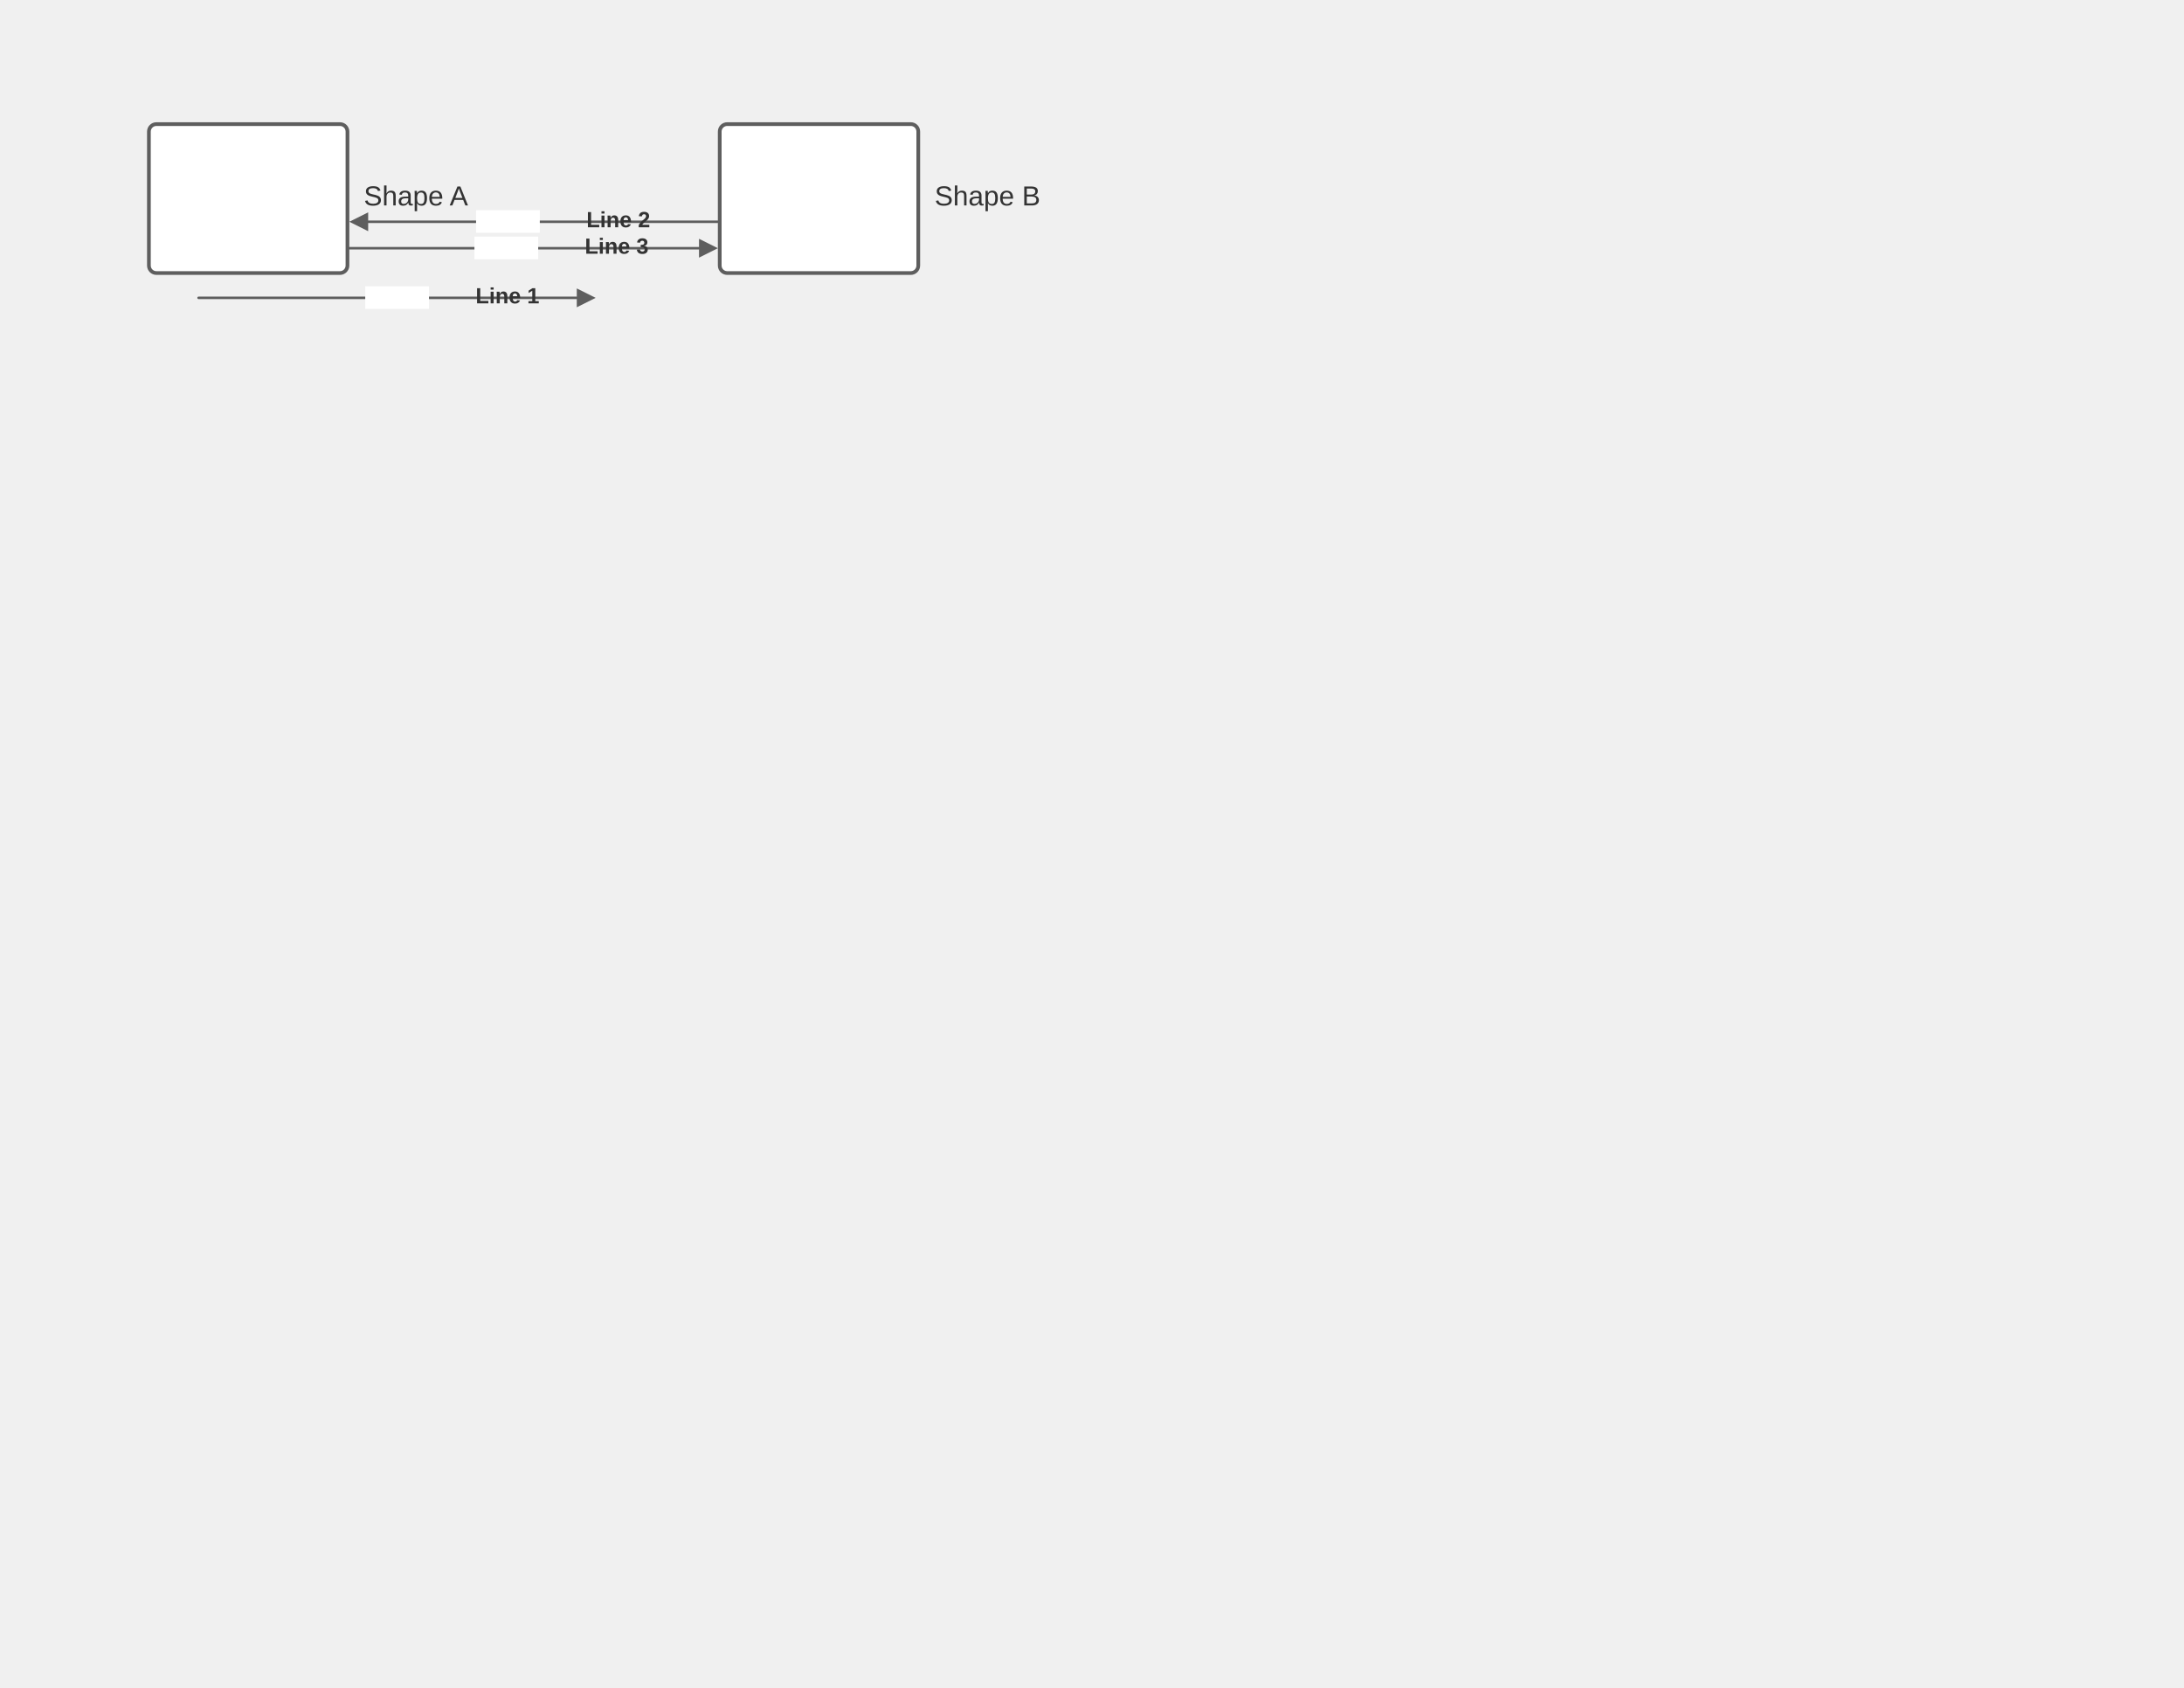
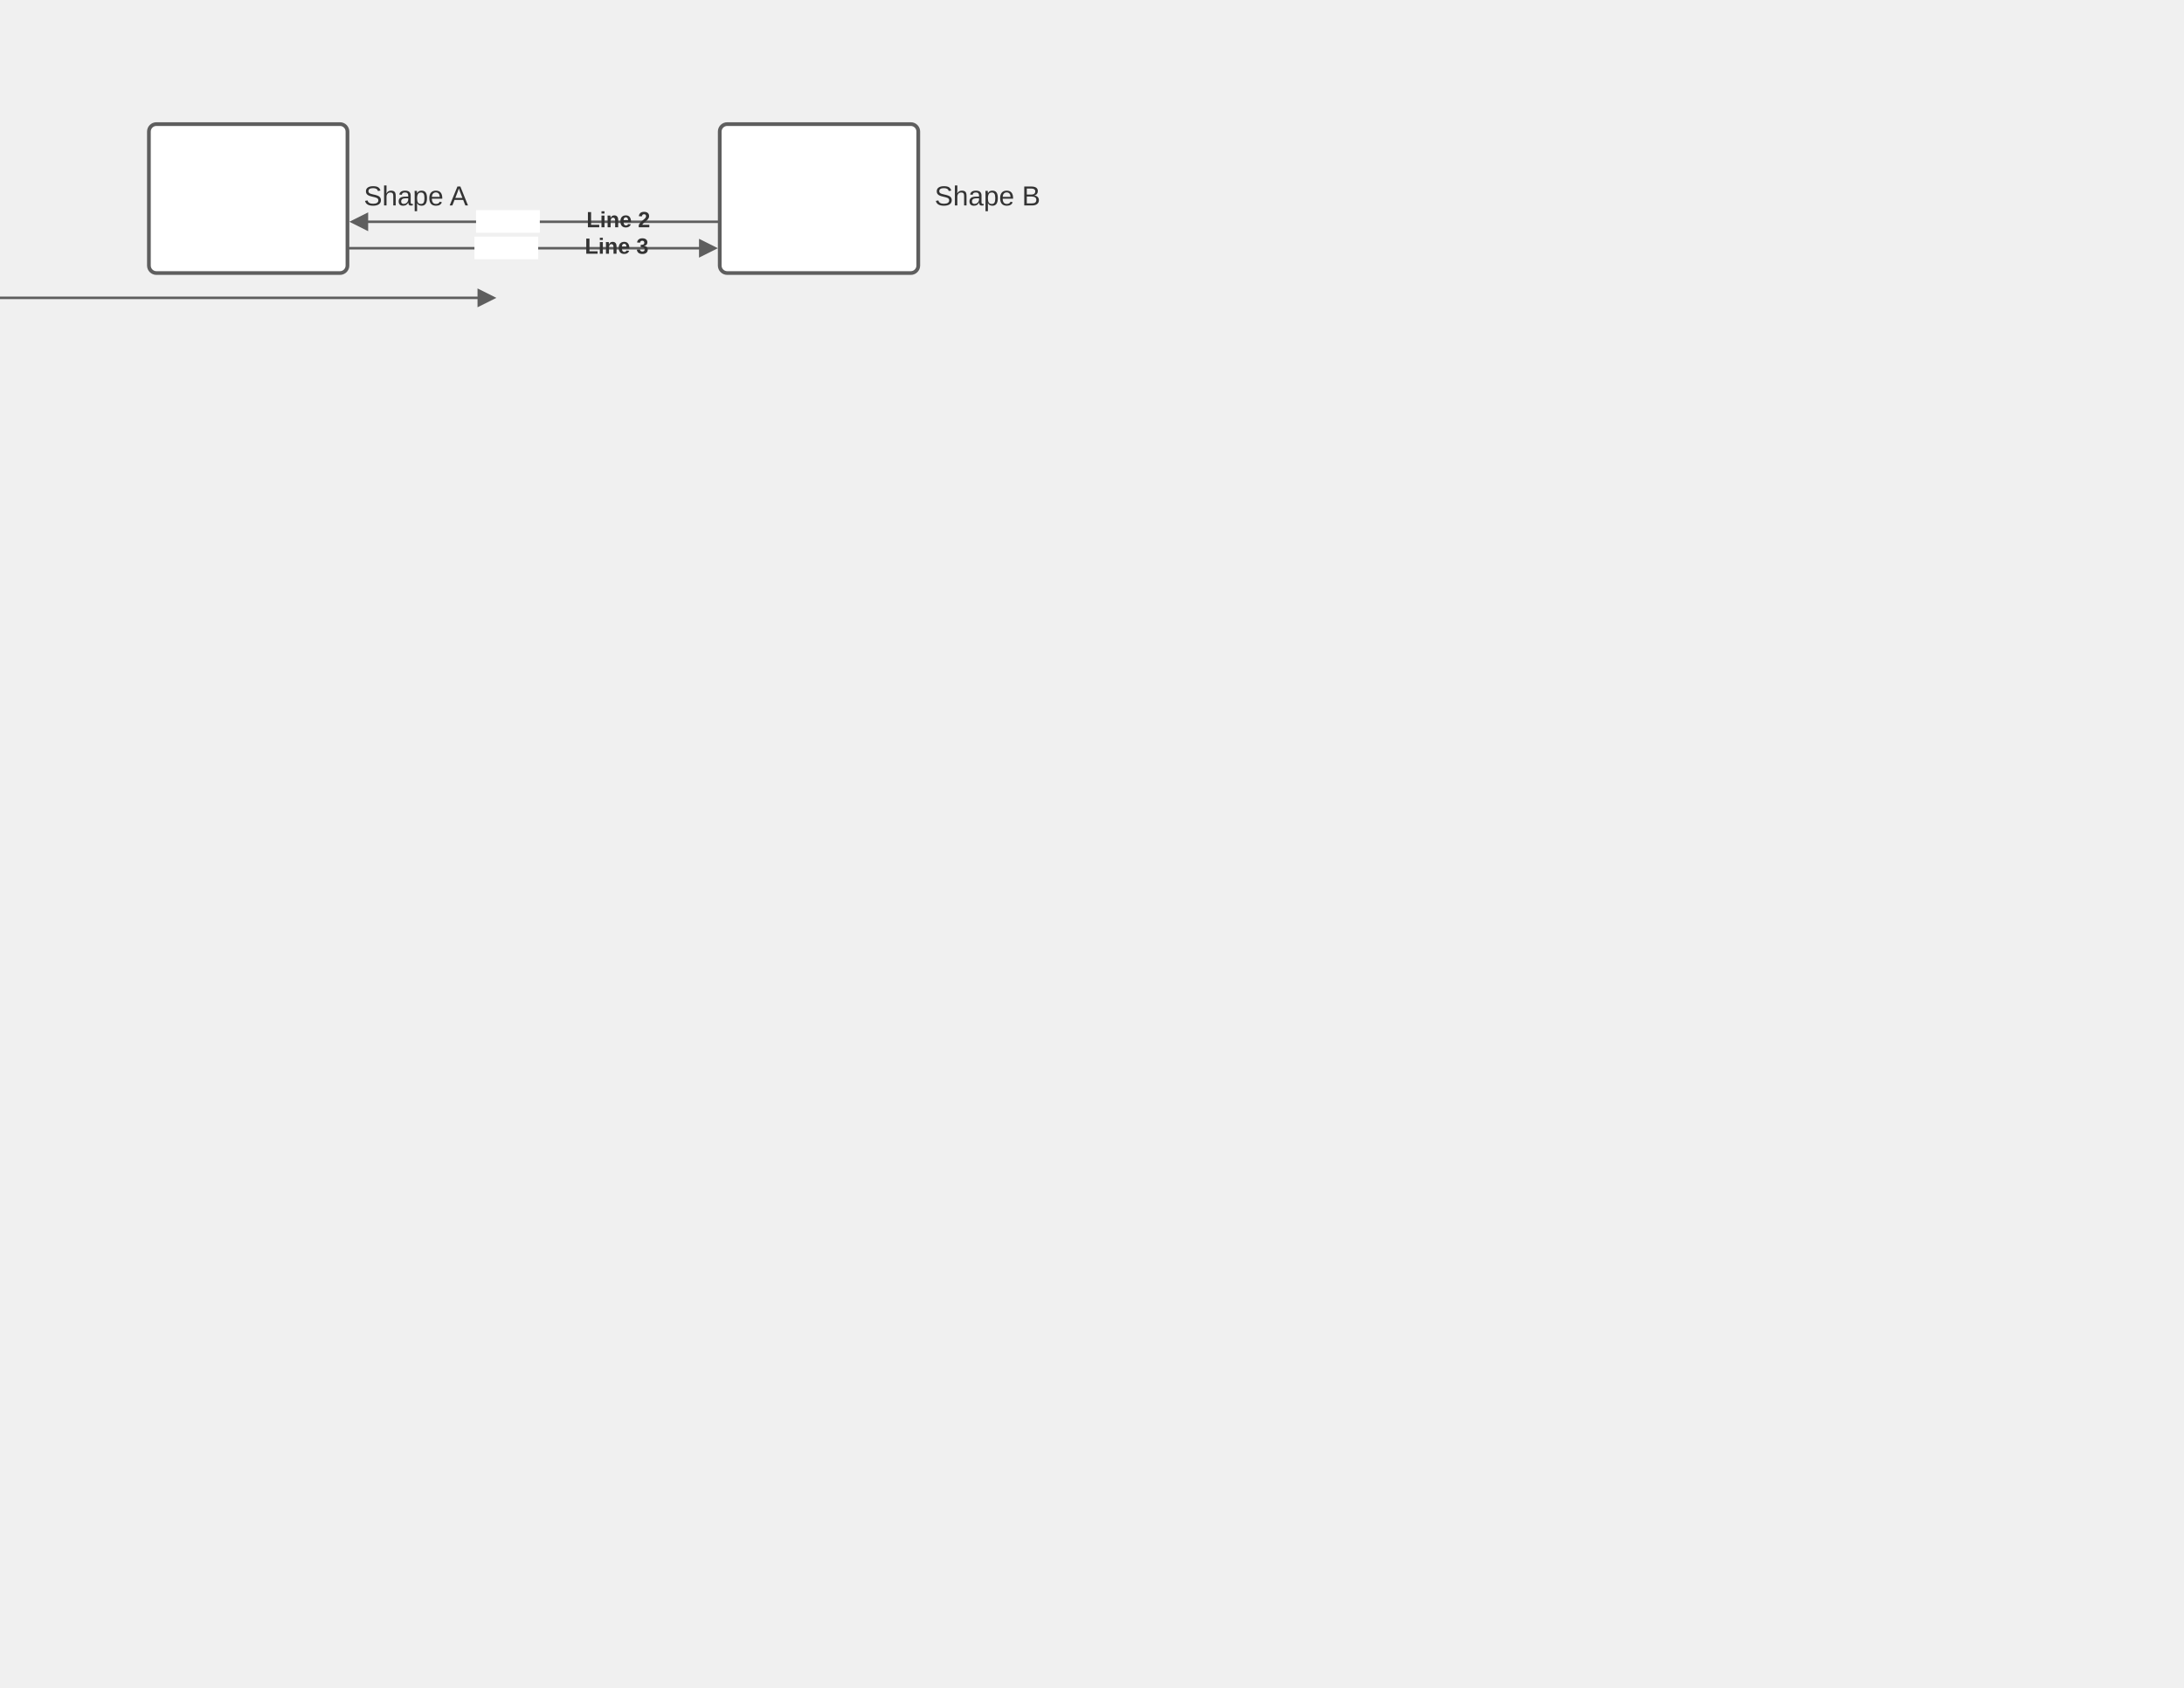
<svg xmlns="http://www.w3.org/2000/svg" xmlns:ns1="http://schemas.microsoft.com/visio/2003/SVGExtensions/" xmlns:xlink="http://www.w3.org/1999/xlink" width="11in" height="8.5in" viewBox="0 0 792 612" xml:space="preserve" color-interpolation-filters="sRGB" class="st8">
  <ns1:documentProperties ns1:langID="3081" ns1:metric="true" ns1:viewMarkup="false">
    <ns1:userDefs>
      <ns1:ud ns1:nameU="msvConvertTheme" />
    </ns1:userDefs>
  </ns1:documentProperties>
  <style type="text/css">
	
		.st1 {fill:#ffffff;stroke:#5e5e5e;stroke-linecap:round;stroke-linejoin:round;stroke-width:1.35}
		.st2 {fill:#333333;font-family:Arial;font-size:0.833em}
		.st3 {marker-end:url(#mrkr4-16);stroke:#5e5e5e;stroke-linecap:round;stroke-linejoin:round;stroke-width:0.9}
		.st4 {fill:#5e5e5e;fill-opacity:1;stroke:#5e5e5e;stroke-opacity:1;stroke-width:0.263}
- 		.st5 {fill:#ffffff;stroke:none;stroke-linecap:butt;stroke-width:7.2}
+ 		.st5 {fill:#ffffff;stroke:none;stroke-linecap:butt}
		.st6 {fill:#333333;font-family:Arial;font-size:0.667em;font-weight:bold}
- 		.st7 {fill:#ffffff;stroke:none;stroke-linecap:butt}
+ 		.st7 {fill:#ffffff;stroke:none;stroke-linecap:butt;stroke-width:7.2}
		.st8 {fill:none;fill-rule:evenodd;font-size:12px;overflow:visible;stroke-linecap:square;stroke-miterlimit:3}
	
	</style>
  <defs id="Markers">
    <g id="lend4">
      <path d="M 2 1 L 0 0 L 2 -1 L 2 1 " style="stroke:none" />
    </g>
    <marker id="mrkr4-16" class="st4" ns1:arrowType="4" ns1:arrowSize="2" ns1:setback="7.6" refX="-7.6" orient="auto" markerUnits="strokeWidth" overflow="visible">
      <use xlink:href="#lend4" transform="scale(-3.8,-3.8) " />
    </marker>
  </defs>
  <g ns1:mID="0" ns1:index="1" ns1:groupContext="foregroundPage">
    <ns1:pageProperties ns1:drawingScale="1" ns1:pageScale="1" ns1:drawingUnits="19" ns1:shadowOffsetX="9" ns1:shadowOffsetY="-9" />
    <g id="group1-1" transform="translate(54,-513)" ns1:mID="1" ns1:groupContext="group">
      <g id="shape2-2" ns1:mID="2" ns1:groupContext="shape">
        <path d="M0 560.7 C0 559.21 1.22 558 2.7 558 L69.3 558 C70.78 558 72 559.21 72 560.7 L72 609.3 C72 610.78 70.78 612         69.3 612 L2.7 612 C1.22 612 0 610.78 0 609.3 L0 560.7 Z" class="st1" />
      </g>
      <g id="shape1-4" ns1:mID="1" ns1:groupContext="groupContent">
        <ns1:textBlock ns1:margins="rect(0,0,0,0)" />
        <ns1:textRect cx="36" cy="585" width="61.2" height="43.2" />
        <text x="16.82" y="587.5" class="st2" ns1:langID="1033">
          <ns1:paragraph ns1:spLine="-1" ns1:horizAlign="1" />
          <ns1:tabList />Shape A</text>
      </g>
    </g>
    <g id="group3-6" transform="translate(261,-513)" ns1:mID="3" ns1:groupContext="group">
      <g id="shape4-7" ns1:mID="4" ns1:groupContext="shape">
        <path d="M0 560.7 C0 559.21 1.22 558 2.7 558 L69.3 558 C70.78 558 72 559.21 72 560.7 L72 609.3 C72 610.78 70.78 612         69.3 612 L2.7 612 C1.22 612 0 610.78 0 609.3 L0 560.7 Z" class="st1" />
      </g>
      <g id="shape3-9" ns1:mID="3" ns1:groupContext="groupContent">
        <ns1:textBlock ns1:margins="rect(0,0,0,0)" />
        <ns1:textRect cx="36" cy="585" width="61.2" height="43.2" />
        <text x="16.82" y="587.5" class="st2" ns1:langID="1033">
          <ns1:paragraph ns1:spLine="-1" ns1:horizAlign="1" />
          <ns1:tabList />Shape B</text>
      </g>
    </g>
-     <g id="shape5-11" ns1:mID="5" ns1:groupContext="shape" transform="translate(72.0039,-504)">
+     <g id="shape5-11" ns1:mID="5" ns1:groupContext="shape" transform="translate(-35.9942,-504)">
      <ns1:textBlock ns1:margins="rect(0,0,0,0)" />
-       <ns1:textRect cx="72" cy="612.003" width="25.35" height="8.004" />
-       <path d="M0 612 L137.16 612" class="st3" />
-       <rect ns1:rectContext="textBkgnd" x="60.441" y="607.797" width="23.117" height="8.206" class="st5" />
-       <text x="60.44" y="614" class="st6" ns1:langID="1033">
+       <ns1:textRect cx="180" cy="108.003" width="25.35" height="8.004" />
+       <path d="M0 612 L209.16 612" class="st3" />
+       <rect ns1:rectContext="textBkgnd" x="168.441" y="103.797" width="23.117" height="8.206" class="st5" />
+       <text x="168.44" y="110" class="st6" ns1:langID="1033">
        <ns1:paragraph ns1:spLine="-1" ns1:horizAlign="1" />
        <ns1:tabList />Line 1</text>
    </g>
    <g id="shape6-19" ns1:mID="6" ns1:groupContext="shape" transform="translate(260.323,-531.598)">
      <ns1:textBlock ns1:margins="rect(0,0,0,0)" />
      <ns1:textRect cx="-76.126" cy="612.003" width="25.35" height="8.004" />
      <path d="M0 612.01 L-126.81 612.01" class="st3" />
-       <rect ns1:rectContext="textBkgnd" x="-87.684" y="607.797" width="23.117" height="8.206" class="st5" />
+       <rect ns1:rectContext="textBkgnd" x="-87.684" y="607.797" width="23.117" height="8.206" class="st7" />
      <text x="-87.68" y="614" class="st6" ns1:langID="1033">
        <ns1:paragraph ns1:spLine="-1" ns1:horizAlign="1" />
        <ns1:tabList />Line 2</text>
    </g>
    <g id="shape7-26" ns1:mID="7" ns1:groupContext="shape" transform="translate(126.677,-522)">
      <ns1:textBlock ns1:margins="rect(0,0,0,0)" />
      <ns1:textRect cx="56.93" cy="612.003" width="25.35" height="8.004" />
      <path d="M0 612 L126.81 612" class="st3" />
      <rect ns1:rectContext="textBkgnd" x="45.372" y="607.797" width="23.117" height="8.206" class="st7" />
      <text x="45.37" y="614" class="st6" ns1:langID="1033">
        <ns1:paragraph ns1:spLine="-1" ns1:horizAlign="1" />
        <ns1:tabList />Line 3</text>
    </g>
  </g>
</svg>
